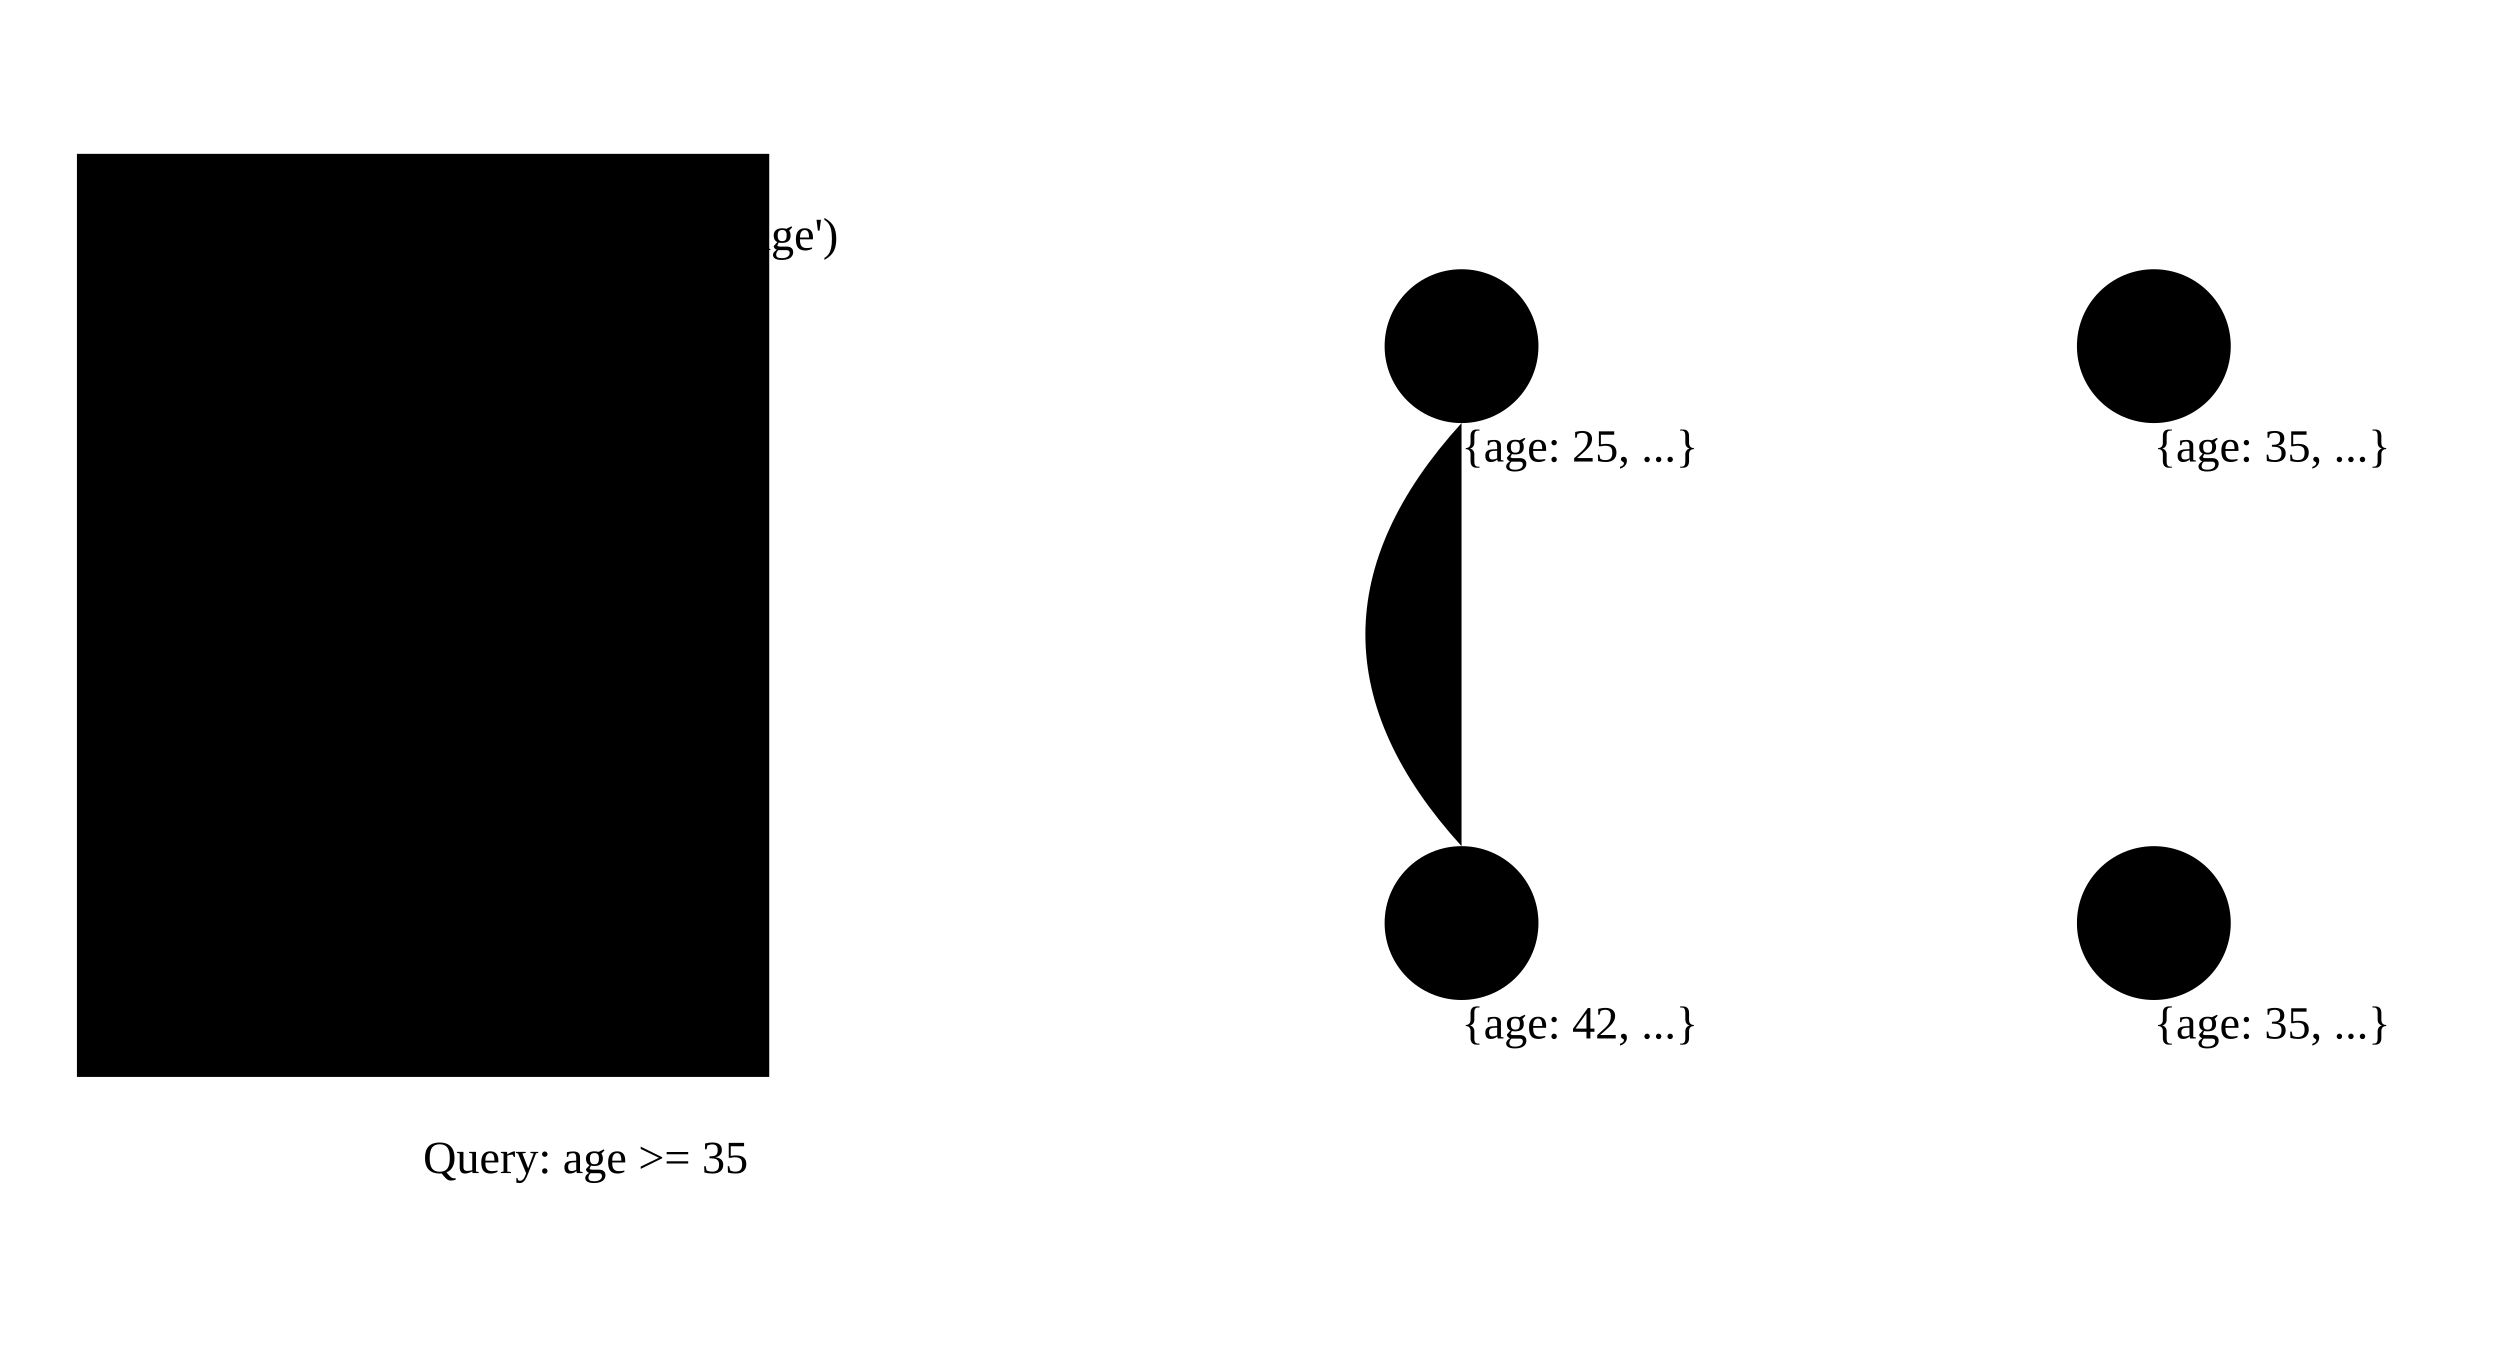
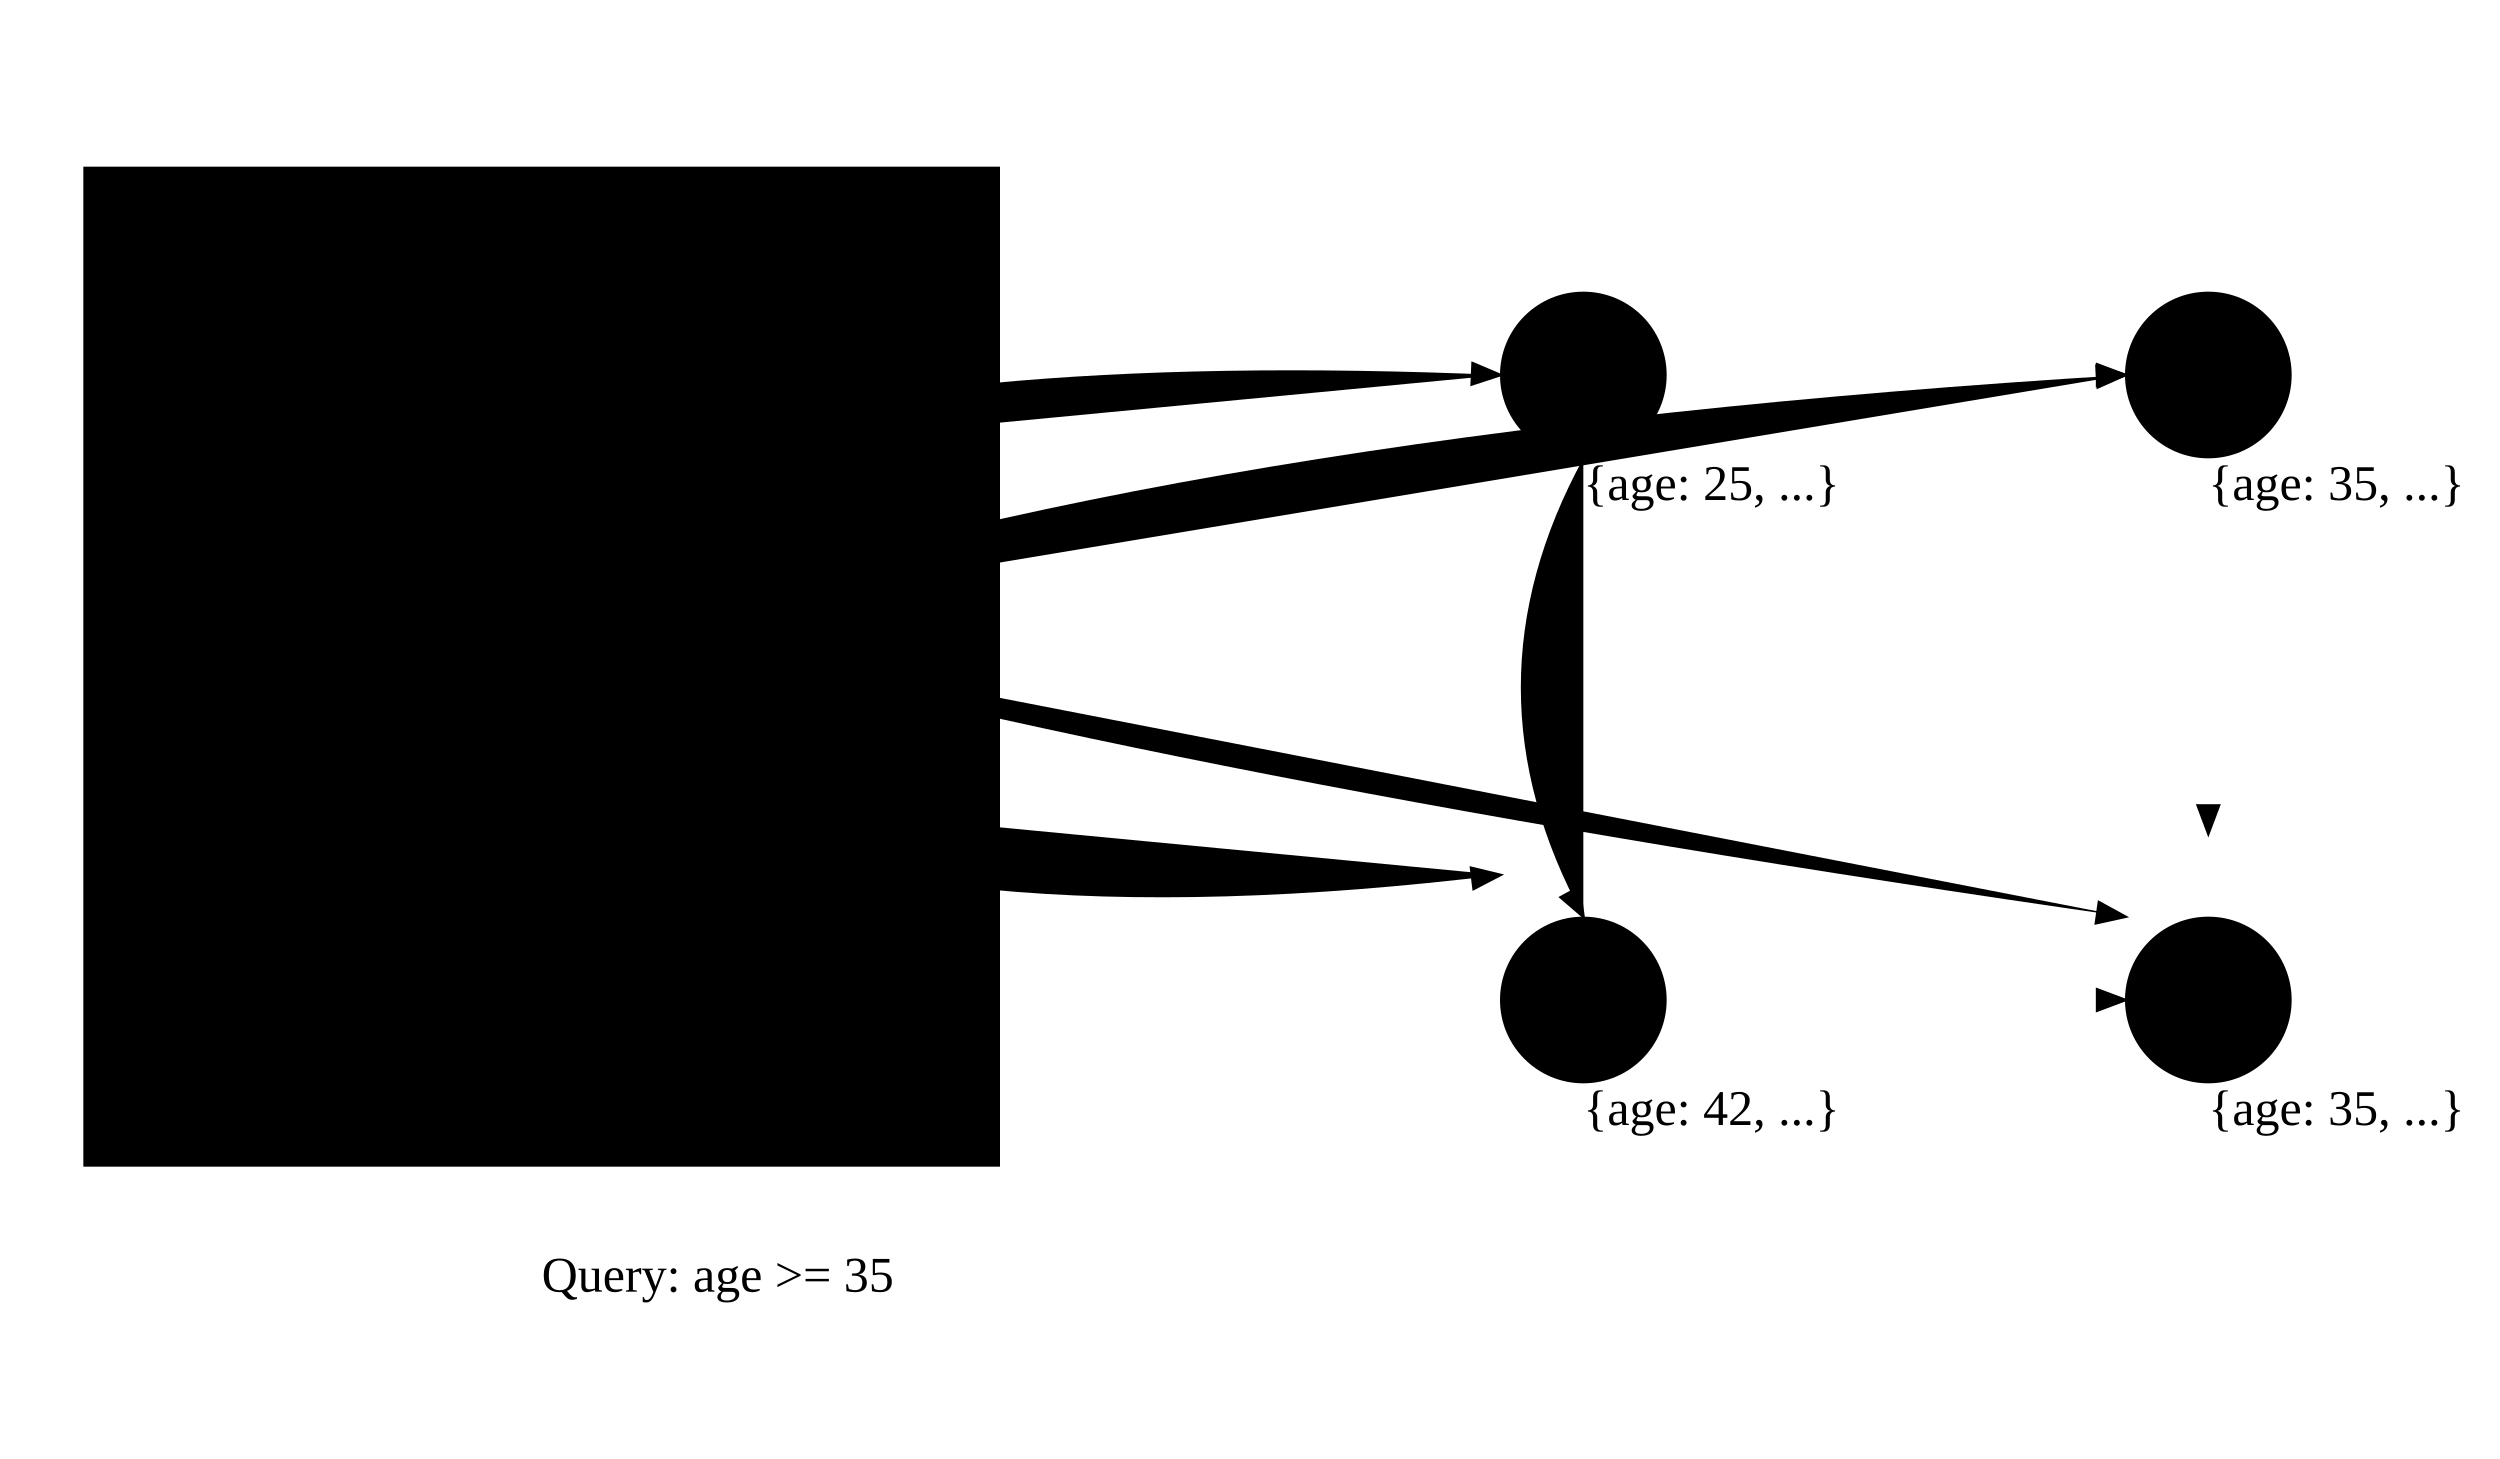
- <svg xmlns="http://www.w3.org/2000/svg" viewBox="0 0 650 350">
+ <svg xmlns="http://www.w3.org/2000/svg" viewBox="0 0 600 350">
  <defs>
    <marker id="arrowhead" class="marker-arrowhead marker-base" markerWidth="8" markerHeight="6" refX="7" refY="3" orient="auto" markerUnits="strokeWidth">
      <path d="M0,0 L8,3 L0,6 Z" />
    </marker>
    <marker id="arrowhead-pointer" class="marker-arrowhead-pointer marker-base" markerWidth="8" markerHeight="6" refX="7" refY="3" orient="auto" markerUnits="strokeWidth">
      <path d="M0,0 L8,3 L0,6 Z" />
    </marker>
-     <marker id="arrowhead-active" class="marker-arrowhead-active marker-base" markerWidth="10" markerHeight="7" refX="9" refY="3.5" orient="auto" markerUnits="strokeWidth">
-       <path d="M0,0 L10,3.5 L0,7 Z" />
-     </marker>
-     <marker id="arrowhead-visited" class="marker-arrowhead-visited marker-base" markerWidth="10" markerHeight="7" refX="9" refY="3.5" orient="auto" markerUnits="strokeWidth">
-       <path d="M0,0 L10,3.5 L0,7 Z" />
-     </marker>
-     <marker id="arrowhead-path" class="marker-arrowhead-path marker-base" markerWidth="10" markerHeight="7" refX="9" refY="3.5" orient="auto" markerUnits="strokeWidth">
-       <path d="M0,0 L10,3.5 L0,7 Z" />
+     <marker id="arrowhead-pointer-unselected" class="marker-arrowhead-pointer-unselected marker-base" markerWidth="8" markerHeight="6" refX="7" refY="3" orient="auto" markerUnits="strokeWidth">
+       <path d="M0,0 L8,3 L0,6 Z" />
    </marker>
  </defs>
-   <g id="index" class="index-container" transform="translate(20, 40)">
-     <rect class="index-box" x="0" y="0" width="180" height="240" />
-     <text class="index-title" x="90" y="25">Range Index (on 'age')</text>
-     <line class="index-divider range" x1="0" y1="45" x2="180" y2="45" stroke-dasharray="none" />
-     <g class="index-entry" id="idx-25" transform="translate(0, 70)">
-       <text class="index-key range" x="50" y="0">25</text>
-       <text class="index-value range" x="90" y="0">-&gt; A</text>
+   <g id="index-group" class="index-container" transform="translate(20, 40)">
+     <rect class="index-box" x="0" y="0" width="220" height="240" />
+     <text class="index-title halo" x="110" y="25">Range Index (on 'age')</text>
+     <line class="index-divider range" x1="0" y1="45" x2="220" y2="45" />
+     <line class="index-divider range" x1="70" y1="45" x2="70" y2="240" />
+     <g class="index-entry" transform="translate(10, 70)">
+       <text class="index-key range halo" x="55" y="0">25</text>
+       <text class="index-value range halo" x="80" y="0">[ A ]</text>
    </g>
-     <line class="index-divider range" x1="10" y1="90" x2="170" y2="90" />
-     <g class="index-entry highlighted" id="idx-35a" transform="translate(0, 110)">
-       <text class="index-key range" x="50" y="0">35</text>
-       <text class="index-value range" x="90" y="0">-&gt; B</text>
+     <line class="index-divider range" x1="10" y1="90" x2="210" y2="90" />
+     <g class="index-entry highlighted" transform="translate(10, 110)">
+       <text class="index-key range halo" x="55" y="0">35</text>
+       <text class="index-value range halo" x="80" y="0">[ B, D ]</text>
    </g>
-     <g class="index-entry highlighted" id="idx-35b" transform="translate(0, 130)">
-       <text class="index-value range" x="90" y="0">-&gt; D</text>
+     <line class="index-divider range" x1="10" y1="130" x2="210" y2="130" />
+     <g class="index-entry highlighted" transform="translate(10, 150)">
+       <text class="index-key range halo" x="55" y="0">42</text>
+       <text class="index-value range halo" x="80" y="0">[ C ]</text>
    </g>
-     <line class="index-divider range" x1="10" y1="150" x2="170" y2="150" />
-     <g class="index-entry highlighted" id="idx-42" transform="translate(0, 170)">
-       <text class="index-key range" x="50" y="0">42</text>
-       <text class="index-value range" x="90" y="0">-&gt; C</text>
+     <line class="index-divider range" x1="10" y1="170" x2="210" y2="170" />
+     <rect class="query-highlight-box" x="5" y="95" width="210" height="70" />
+   </g>
+   <g id="index-pointers-group">
+     <path class="index-pointer-unselected" d="M 150 110 Q 220 84 360 90" marker-end="url(#arrowhead-pointer-unselected)" />
+     <path class="index-pointer" d="M 150 150 Q 280 104 510 90" marker-end="url(#arrowhead-pointer)" />
+     <path class="index-pointer" d="M 150 150 Q 280 187 510 220" marker-end="url(#arrowhead-pointer)" />
+     <path class="index-pointer" d="M 150 190 Q 220 227 360 210" marker-end="url(#arrowhead-pointer)" />
+   </g>
+   <g id="graph-group" transform="translate(300, 40)">
+     <g class="edge directed" id="edge-A-B">
+       <line x1="100" y1="50" x2="210" y2="50" marker-end="url(#arrowhead)" />
    </g>
-     <line class="index-divider range" x1="10" y1="190" x2="170" y2="190" />
-     <rect class="query-highlight-box" x="10" y="95" width="160" height="90" />
-   </g>
-   <g id="graph" transform="translate(280, 40)">
-     <g class="node" id="node-A" transform="translate(100, 50)">
+     <g class="edge directed" id="edge-A-C">
+       <path d="M 80 70 Q 50 125 80 180" marker-end="url(#arrowhead)" />
+     </g>
+     <g class="edge directed" id="edge-B-D">
+       <line x1="230" y1="70" x2="230" y2="160" marker-end="url(#arrowhead)" />
+     </g>
+     <g class="edge directed" id="edge-C-D">
+       <line x1="100" y1="200" x2="210" y2="200" marker-end="url(#arrowhead)" />
+     </g>
+     <g class="node" id="node-A" transform="translate(80, 50)">
      <circle r="20" />
      <text class="node-label">A</text>
-       <text class="property-text" y="30">{age: 25, ...}</text>
    </g>
-     <g class="node highlighted" id="node-B" transform="translate(280, 50)">
+     <g class="node highlighted" id="node-B" transform="translate(230, 50)">
      <circle r="20" />
      <text class="node-label">B</text>
-       <text class="property-text" y="30">{age: 35, ...}</text>
    </g>
-     <g class="node highlighted" id="node-C" transform="translate(100, 200)">
+     <g class="node highlighted" id="node-C" transform="translate(80, 200)">
      <circle r="20" />
      <text class="node-label">C</text>
-       <text class="property-text" y="30">{age: 42, ...}</text>
    </g>
-     <g class="node highlighted" id="node-D" transform="translate(280, 200)">
+     <g class="node highlighted" id="node-D" transform="translate(230, 200)">
      <circle r="20" />
      <text class="node-label">D</text>
-       <text class="property-text" y="30">{age: 35, ...}</text>
    </g>
-     <g class="edge directed" id="edge-A-B">
-       <line x1="120" y1="50" x2="260" y2="50" />
-     </g>
-     <g class="edge directed" id="edge-A-C">
-       <path d="M 100 70 Q 50 125 100 180" />
-     </g>
-     <g class="edge directed" id="edge-B-D">
-       <line x1="280" y1="70" x2="280" y2="180" />
-     </g>
-     <g class="edge directed" id="edge-C-D">
-       <line x1="120" y1="200" x2="260" y2="200" />
+     <g id="property-texts-group">
+       <text class="property-text halo" x="80" y="80">{age: 25, ...}</text>
+       <text class="property-text halo" x="230" y="80">{age: 35, ...}</text>
+       <text class="property-text halo" x="80" y="230">{age: 42, ...}</text>
+       <text class="property-text halo" x="230" y="230">{age: 35, ...}</text>
    </g>
  </g>
-   <g id="index-pointers">
-     <line class="index-pointer" x1="140" y1="110" x2="363" y2="78" />
-     <line class="index-pointer" x1="140" y1="150" x2="543" y2="78" />
-     <line class="index-pointer" x1="140" y1="170" x2="543" y2="228" />
-     <line class="index-pointer" x1="140" y1="210" x2="363" y2="228" />
-   </g>
-   <text class="query-text" x="110" y="305">Query: age &gt;= 35</text>
+   <text class="query-text halo" x="130" y="310">Query: age &gt;= 35</text>
</svg>
